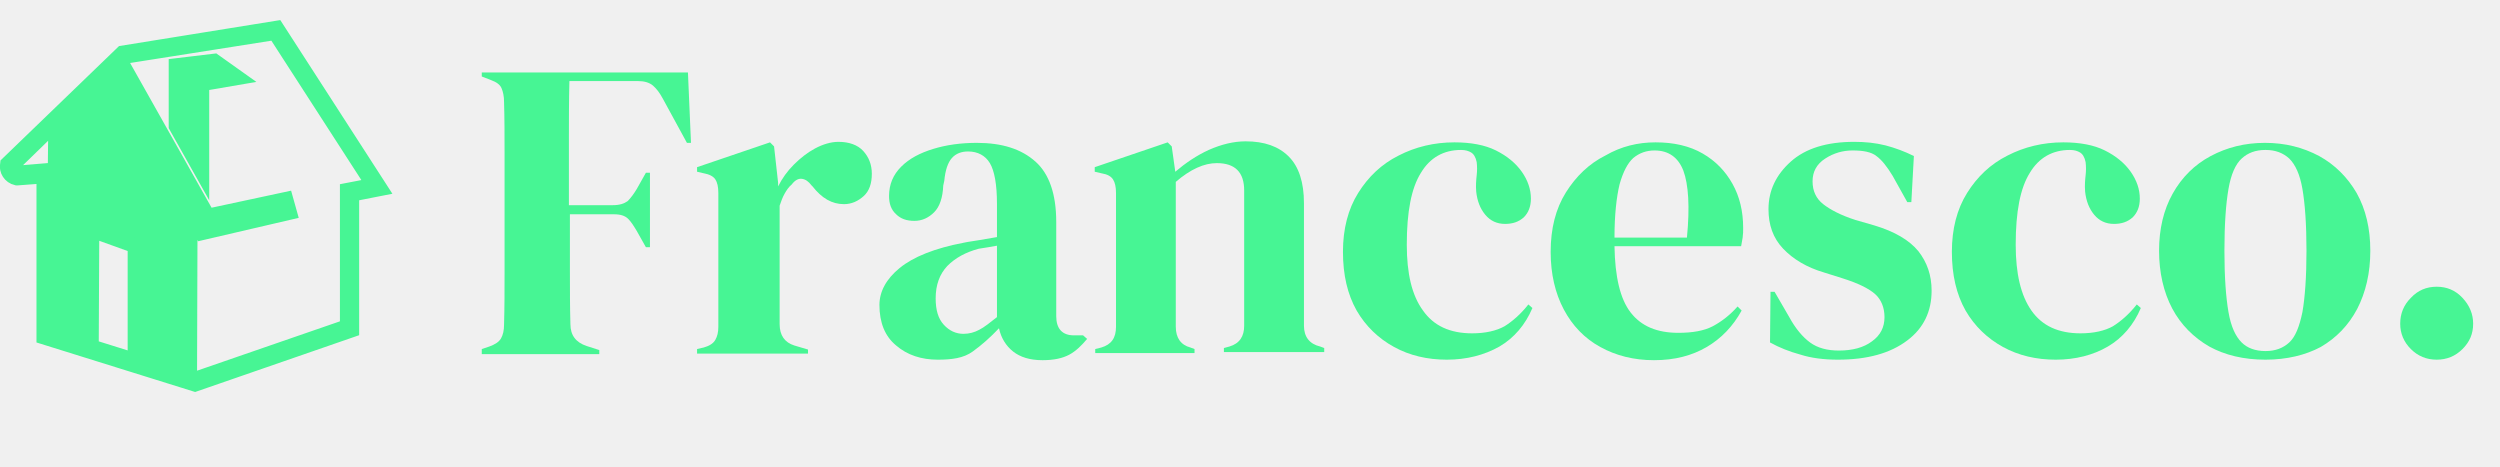
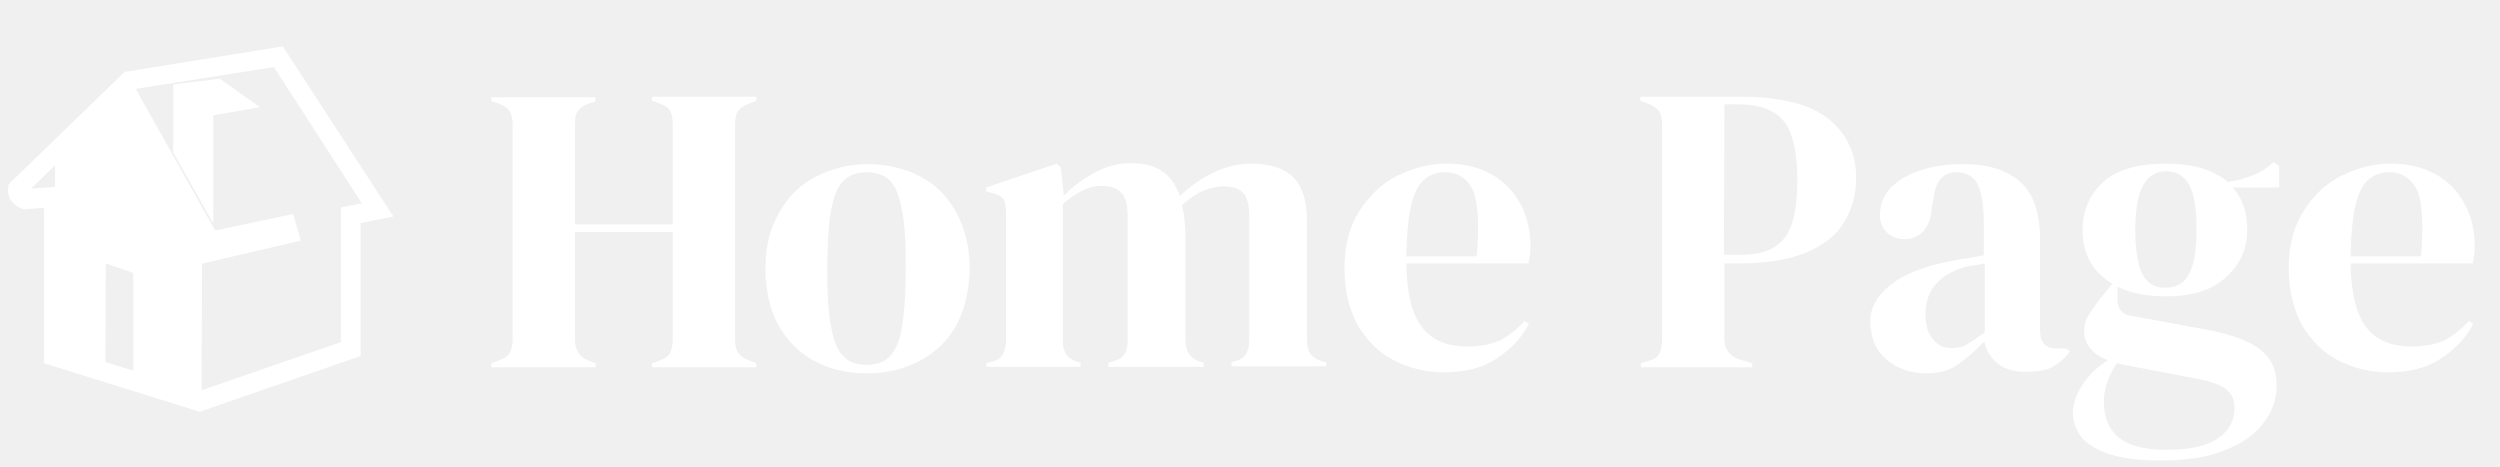
<svg xmlns="http://www.w3.org/2000/svg" version="1.1" id="Livello_1" x="0px" y="0px" viewBox="0 0 493.5 92" style="enable-background:new 0 0 493.5 92;" xml:space="preserve">
  <style type="text/css">
- 	.st0{fill:#47F594;stroke:#47F594;stroke-width:3;stroke-miterlimit:10;}
- 	.st1{enable-background:new    ;}
- 	.st2{fill:#47F594;}
+ 	.st0{fill:#FFFFFF;stroke:#FFFFFF;stroke-width:3;stroke-miterlimit:10;}
+ 	.st1{fill:#FFFFFF;}
</style>
-   <path class="st0" d="M54.6,5.6l-30.4,4.9L1.5,32.4c-0.2,1.2,0.5,2.4,1.8,2.7c0,0,0.1,0,0.1,0l5.3-0.4v31.8l29.8,9.3l30.9-10.7V38.3  l5.6-1.1L54.6,5.6z M54.3,6.4l19.5,30.2l-5.2,1v26.9L38.5,74.9L9.4,65.8V33.7l-6,0.5c-0.7-0.1-1.2-0.8-1.1-1.5l22.2-21.6L54.3,6.4z   M26.7,48.5v20.8l10.7,3.4l0.1-31.3l2.4,4.5l17.2-4l-0.7-2.5L41,42.7L24.9,14.1L11,27.3l-0.4,36.9l7.4,2.4l0.1-21.2L26.7,48.5z   M42.3,12.1L34.8,13v11.9l5,8.9V16.5l7-1.2L42.3,12.1z" />
-   <g class="st1">
-     <path class="st2" d="M95.1,69.7v-0.8l1.5-0.5c1.1-0.4,1.9-0.9,2.3-1.6c0.4-0.7,0.6-1.6,0.6-2.7c0.1-3.4,0.1-6.7,0.1-10.2   c0-3.4,0-6.8,0-10.2v-3.4c0-3.4,0-6.7,0-10.1c0-3.4,0-6.8-0.1-10.1c0-1.1-0.2-2-0.5-2.7c-0.3-0.7-1-1.2-2.1-1.6l-1.8-0.7v-0.8h40.7   l0.6,13.9h-0.8l-4.8-8.8c-0.6-1.1-1.2-1.9-1.9-2.5c-0.7-0.6-1.7-0.9-3-0.9h-13.5c-0.1,4-0.1,8-0.1,12.2c0,4.1,0,8.3,0,12.3h8.7   c1.3,0,2.2-0.3,2.9-0.8c0.6-0.6,1.2-1.4,1.8-2.4l1.8-3.2h0.8v14.7h-0.8l-1.8-3.2c-0.6-1-1.1-1.8-1.7-2.4c-0.6-0.6-1.5-0.9-2.8-0.9   h-8.7c0,3.9,0,7.7,0,11.2c0,3.6,0,7,0.1,10.5c0,2.2,1.1,3.6,3.2,4.3l2.5,0.8v0.8H95.1z" />
-   </g>
-   <g class="st1">
-     <path class="st2" d="M137.6,69.7v-0.8l1.3-0.3c1.1-0.3,1.9-0.8,2.3-1.5c0.4-0.7,0.6-1.5,0.6-2.6V38.1c0-1.2-0.2-2.1-0.6-2.7   c-0.4-0.6-1.2-1-2.3-1.2l-1.3-0.3V33l14.4-4.9l0.8,0.8l0.8,7.2v0.7c0.8-1.6,1.8-3,3.1-4.3c1.3-1.3,2.7-2.4,4.2-3.2   c1.5-0.8,3.1-1.3,4.6-1.3c2.1,0,3.8,0.6,4.9,1.8c1.1,1.2,1.7,2.7,1.7,4.5c0,1.9-0.5,3.4-1.6,4.4c-1.1,1-2.4,1.6-3.9,1.6   c-2.4,0-4.4-1.2-6.2-3.5l-0.2-0.2c-0.6-0.8-1.2-1.2-1.9-1.3c-0.7-0.1-1.4,0.3-2,1.1c-0.6,0.5-1,1.1-1.4,1.8c-0.4,0.7-0.7,1.5-1,2.4   v23.4c0,2.2,1,3.6,2.9,4.2l2.7,0.8v0.8H137.6z" />
-   </g>
-   <g class="st1">
-     <path class="st2" d="M185.1,71c-3.2,0-6-0.9-8.2-2.8c-2.2-1.8-3.3-4.5-3.3-8c0-2.6,1.3-5.1,4-7.3c2.7-2.2,6.9-3.9,12.7-5   c0.9-0.2,1.9-0.3,3-0.5c1.1-0.2,2.3-0.4,3.5-0.6v-6.6c0-3.8-0.5-6.5-1.4-8c-0.9-1.5-2.4-2.3-4.3-2.3c-1.3,0-2.4,0.4-3.2,1.3   c-0.8,0.9-1.3,2.4-1.5,4.5l-0.2,0.9c-0.1,2.4-0.7,4.2-1.8,5.3c-1.1,1.1-2.4,1.7-3.9,1.7c-1.5,0-2.7-0.4-3.6-1.3   c-1-0.9-1.4-2.1-1.4-3.6c0-2.3,0.8-4.2,2.4-5.8c1.6-1.6,3.7-2.7,6.3-3.5c2.6-0.8,5.5-1.2,8.6-1.2c5,0,8.8,1.2,11.6,3.7   c2.7,2.4,4.1,6.4,4.1,11.9v18.6c0,2.5,1.2,3.8,3.5,3.8h1.8l0.8,0.7c-1.1,1.3-2.2,2.4-3.5,3.1c-1.3,0.7-3,1.1-5.3,1.1   c-2.5,0-4.4-0.6-5.8-1.7s-2.4-2.7-2.8-4.6c-1.7,1.8-3.4,3.3-5.2,4.6S187.9,71,185.1,71z M190.2,65.9c1.1,0,2.2-0.3,3.1-0.8   c1-0.5,2.1-1.4,3.5-2.5V48.5c-0.6,0.1-1.1,0.2-1.7,0.3c-0.6,0.1-1.2,0.2-1.9,0.3c-2.6,0.7-4.6,1.8-6.2,3.4   c-1.5,1.6-2.3,3.7-2.3,6.4c0,2.3,0.5,4,1.6,5.2C187.4,65.3,188.7,65.9,190.2,65.9z" />
-   </g>
-   <g class="st1">
-     <path class="st2" d="M216.2,69.7v-0.8l1.2-0.3c2-0.6,2.9-1.9,2.9-4.1V38.1c0-1.2-0.2-2.1-0.6-2.7c-0.4-0.6-1.1-1-2.3-1.2l-1.3-0.3   V33l14.4-4.9l0.8,0.8l0.7,5c2-1.7,4.2-3.2,6.6-4.3c2.5-1.1,4.9-1.7,7.3-1.7c3.7,0,6.5,1,8.5,3c2,2,3,5.1,3,9.2v24.2   c0,2.2,1.1,3.6,3.2,4.1l0.8,0.3v0.8h-19.8v-0.8l1.1-0.3c2-0.6,2.9-2,2.9-4.1V37.6c0-3.6-1.8-5.4-5.4-5.4c-2.5,0-5.2,1.2-8.1,3.7   v28.6c0,2.2,1,3.6,2.9,4.1l0.8,0.3v0.8H216.2z" />
-   </g>
-   <g class="st1">
-     <path class="st2" d="M285.6,71c-3.8,0-7.3-0.8-10.4-2.5c-3.1-1.7-5.6-4.1-7.4-7.2c-1.8-3.2-2.7-7-2.7-11.6c0-4.5,1-8.4,3-11.6   c2-3.2,4.6-5.7,8-7.4c3.3-1.7,7-2.6,11-2.6c3.2,0,6,0.5,8.2,1.6c2.2,1.1,3.9,2.5,5.1,4.2c1.2,1.7,1.8,3.5,1.8,5.3   c0,1.6-0.5,2.8-1.4,3.7c-1,0.9-2.2,1.3-3.7,1.3c-1.6,0-2.9-0.6-3.9-1.8s-1.6-2.7-1.8-4.6c-0.1-1.2,0-2.3,0.1-3.2   c0.1-0.9,0.1-1.7,0-2.6c-0.2-1-0.6-1.6-1.1-1.9c-0.5-0.3-1.1-0.5-2-0.5c-3.4,0-6.1,1.5-7.9,4.5c-1.9,3-2.8,7.7-2.8,14.2   c0,5.7,1,10,3.2,13c2.1,3,5.3,4.5,9.7,4.5c2.6,0,4.8-0.5,6.4-1.4c1.6-1,3.2-2.4,4.7-4.3l0.8,0.7c-1.4,3.3-3.6,5.9-6.5,7.6   C293,70.1,289.5,71,285.6,71z" />
-   </g>
-   <g class="st1">
-     <path class="st2" d="M326.8,28.1c3.6,0,6.7,0.7,9.3,2.2c2.6,1.5,4.5,3.5,5.9,6c1.4,2.5,2.1,5.4,2.1,8.7c0,0.6,0,1.2-0.1,1.9   c-0.1,0.6-0.2,1.2-0.3,1.7h-25c0.1,6,1.1,10.4,3.2,13.1c2.1,2.7,5.2,4,9.4,4c2.8,0,5.1-0.4,6.8-1.3c1.7-0.9,3.4-2.2,4.9-3.9   l0.8,0.8c-1.7,3.1-4,5.5-6.9,7.2c-2.9,1.7-6.3,2.6-10.4,2.6c-4,0-7.5-0.9-10.6-2.6c-3.1-1.7-5.5-4.2-7.2-7.4   c-1.7-3.2-2.6-7-2.6-11.4c0-4.6,1-8.5,3-11.7c2-3.2,4.6-5.7,7.8-7.3C320,28.9,323.3,28.1,326.8,28.1z M326.6,29.7   c-1.6,0-3,0.5-4.2,1.5c-1.1,1-2,2.7-2.7,5.2c-0.6,2.5-1,6-1,10.5H333c0.6-6.1,0.3-10.5-0.7-13.2C331.3,31.1,329.4,29.7,326.6,29.7z   " />
-     <path class="st2" d="M362.8,71c-2.7,0-5.2-0.3-7.4-1c-2.2-0.6-4.2-1.4-6-2.4l0.1-10h0.8l2.9,5c1.2,2.2,2.6,3.9,4.1,5   c1.5,1.1,3.4,1.6,5.7,1.6c2.7,0,4.9-0.6,6.5-1.8c1.7-1.2,2.5-2.8,2.5-4.8c0-1.8-0.6-3.4-1.8-4.5s-3.4-2.2-6.6-3.2l-3.5-1.1   c-3.4-1-6.1-2.6-8.1-4.7c-2-2.1-2.9-4.7-2.9-7.8c0-3.7,1.5-6.8,4.4-9.4c2.9-2.6,7.1-3.9,12.5-3.9c2.2,0,4.2,0.2,6.2,0.7   c1.9,0.5,3.8,1.2,5.6,2.1l-0.5,9.1h-0.8l-2.9-5.2c-1.1-1.8-2.1-3.1-3.2-3.9c-1-0.8-2.6-1.1-4.7-1.1c-1.9,0-3.7,0.5-5.4,1.6   c-1.7,1.1-2.5,2.6-2.5,4.5c0,1.9,0.7,3.4,2.1,4.5c1.4,1.1,3.5,2.2,6.3,3.1l3.8,1.1c4,1.2,6.9,2.9,8.7,5.1c1.7,2.2,2.6,4.7,2.6,7.8   c0,4.1-1.6,7.4-4.8,9.8C373.2,69.7,368.7,71,362.8,71z" />
-   </g>
-   <g class="st1">
-     <path class="st2" d="M405.8,71c-3.8,0-7.3-0.8-10.4-2.5c-3.1-1.7-5.6-4.1-7.4-7.2c-1.8-3.2-2.7-7-2.7-11.6c0-4.5,1-8.4,3-11.6   c2-3.2,4.6-5.7,8-7.4c3.3-1.7,7-2.6,11-2.6c3.2,0,6,0.5,8.2,1.6c2.2,1.1,3.9,2.5,5.1,4.2c1.2,1.7,1.8,3.5,1.8,5.3   c0,1.6-0.5,2.8-1.4,3.7c-1,0.9-2.2,1.3-3.7,1.3c-1.6,0-2.9-0.6-3.9-1.8s-1.6-2.7-1.8-4.6c-0.1-1.2,0-2.3,0.1-3.2   c0.1-0.9,0.1-1.7,0-2.6c-0.2-1-0.6-1.6-1.1-1.9c-0.5-0.3-1.1-0.5-2-0.5c-3.4,0-6.1,1.5-7.9,4.5c-1.9,3-2.8,7.7-2.8,14.2   c0,5.7,1,10,3.1,13c2.1,3,5.3,4.5,9.7,4.5c2.6,0,4.8-0.5,6.4-1.4c1.6-1,3.2-2.4,4.7-4.3l0.8,0.7c-1.4,3.3-3.6,5.9-6.5,7.6   C413.2,70.1,409.7,71,405.8,71z" />
-   </g>
-   <g class="st1">
-     <path class="st2" d="M447.2,71c-4.3,0-8-0.9-11.1-2.6c-3.1-1.8-5.6-4.3-7.3-7.5c-1.7-3.2-2.6-7.1-2.6-11.4s0.9-8.1,2.7-11.3   c1.8-3.2,4.3-5.7,7.5-7.4c3.2-1.7,6.7-2.6,10.7-2.6s7.5,0.9,10.7,2.6c3.1,1.7,5.6,4.2,7.4,7.3c1.8,3.2,2.7,7,2.7,11.4   c0,4.4-0.9,8.2-2.6,11.5c-1.7,3.2-4.1,5.7-7.2,7.5C455.1,70.1,451.4,71,447.2,71z M447.2,69.3c2,0,3.5-0.6,4.7-1.7   c1.2-1.1,2-3.1,2.6-6c0.5-2.9,0.8-6.9,0.8-12.1c0-5.3-0.3-9.3-0.8-12.2c-0.5-2.9-1.4-4.8-2.6-6c-1.2-1.1-2.7-1.7-4.7-1.7   c-2,0-3.5,0.6-4.7,1.7c-1.2,1.1-2.1,3.1-2.6,6c-0.5,2.9-0.8,6.9-0.8,12.2c0,5.2,0.3,9.2,0.8,12.1c0.5,2.9,1.4,4.8,2.6,6   C443.6,68.7,445.2,69.3,447.2,69.3z" />
-   </g>
-   <g class="st1">
-     <path class="st2" d="M481,71c-2,0-3.7-0.7-5.1-2.1c-1.4-1.4-2.1-3.1-2.1-5c0-2,0.7-3.7,2.1-5.1c1.4-1.5,3.1-2.2,5.1-2.2   c2,0,3.7,0.7,5.1,2.2c1.4,1.5,2.1,3.2,2.1,5.1c0,2-0.7,3.6-2.1,5C484.7,70.3,483,71,481,71z" />
+   <path class="st0" d="M55.1,10.8l-29.8,4.8L3.1,37.1c-0.2,1.2,0.5,2.3,1.8,2.7H5l5.2-0.4v31.2l29.2,9.1l30.3-10.5V42.8l5.5-1.1  L55.1,10.8z M54.8,11.6l19.1,29.6l-5.1,1v26.4L39.3,78.8l-28.5-8.9V38.4L5,38.8c-0.7-0.1-1.2-0.8-1.1-1.5l21.8-21.1L54.8,11.6z   M27.8,52.8v20.4l10.5,3.4l0.1-30.7l2.3,4.4l16.8-3.9l-0.7-2.4l-15.1,3.2L26,19.2L12.4,32.1L12,68.3l7.3,2.3l0.1-20.7L27.8,52.8z   M43,17.1L35.7,18v11.7l4.9,8.7V21.5l6.9-1.2L43,17.1z" />
+   <g>
+     <path class="st1" d="M97,72.5v-0.8l1.6-0.6c1.1-0.4,1.8-0.9,2.1-1.6c0.3-0.6,0.5-1.5,0.5-2.5V24.7c0-1.1-0.2-2-0.5-2.6   c-0.3-0.6-1.1-1.2-2.1-1.6L97,20v-0.8h20.5V20l-1.4,0.5c-1,0.4-1.7,0.9-2.1,1.5s-0.5,1.5-0.5,2.6v19.7h19.3V24.5   c0-1.1-0.2-2-0.5-2.6c-0.3-0.6-1.1-1.1-2.1-1.5l-1.5-0.5v-0.8h20.6v0.8l-1.6,0.6c-1,0.4-1.7,0.9-2.1,1.6c-0.4,0.6-0.5,1.5-0.5,2.6   v42.3c0,1,0.2,1.9,0.5,2.5c0.4,0.6,1.1,1.2,2.1,1.6l1.6,0.6v0.8h-20.6v-0.8l1.5-0.5c1.1-0.5,1.8-0.9,2.1-1.6s0.5-1.5,0.5-2.6V45.8   h-19.3v21.3c0,2,0.9,3.4,2.7,4.1l1.4,0.5v0.8H97z" />
+     <path class="st1" d="M171.1,73.7c-4.1,0-7.7-0.9-10.6-2.6c-3.1-1.7-5.3-4.1-7-7.2c-1.6-3.1-2.4-6.8-2.4-11c0-4.2,0.9-7.8,2.7-10.9   c1.7-3.1,4.1-5.5,7.2-7.1c3.1-1.6,6.5-2.5,10.3-2.5c3.8,0,7.3,0.9,10.3,2.4c3.1,1.6,5.4,4,7.1,7c1.7,3.1,2.7,6.7,2.7,11   s-0.9,7.9-2.4,11c-1.6,3.1-4,5.5-7,7.2C178.7,72.8,175.2,73.7,171.1,73.7z M171.1,72c1.9,0,3.4-0.5,4.5-1.6s2-3,2.4-5.7   c0.5-2.7,0.8-6.7,0.8-11.7c0-5.1-0.2-9-0.8-11.7c-0.5-2.7-1.3-4.7-2.4-5.7c-1.1-1.1-2.7-1.6-4.5-1.6s-3.4,0.5-4.5,1.6   c-1.2,1.1-2,3-2.5,5.7c-0.5,2.7-0.8,6.7-0.8,11.7c0,5,0.2,8.9,0.8,11.7c0.5,2.7,1.3,4.7,2.5,5.7C167.7,71.6,169.2,72,171.1,72z" />
+     <path class="st1" d="M194.7,72.5v-0.8l1.1-0.3c1-0.2,1.7-0.7,2.1-1.4c0.4-0.6,0.6-1.5,0.7-2.6V42c0-1.2-0.2-2-0.5-2.7   c-0.4-0.5-1.1-0.9-2.2-1.2l-1.2-0.3v-0.8l13.9-4.7l0.8,0.8l0.6,5.5c1.8-1.8,3.8-3.3,6.1-4.5c2.3-1.3,4.7-1.9,7.1-1.9   c2.6,0,4.7,0.5,6.2,1.6c1.6,1,2.7,2.7,3.5,4.9c2.1-2,4.4-3.6,6.8-4.7c2.4-1.2,4.9-1.7,7.1-1.7c3.8,0,6.7,0.9,8.5,2.7   c1.8,1.8,2.7,4.7,2.7,8.6v23.7c0,2.1,0.9,3.4,2.9,4l0.9,0.2v0.8h-18.7v-0.8l0.8-0.2c1-0.3,1.7-0.8,2.1-1.5c0.4-0.6,0.6-1.5,0.6-2.6   V42.7c0-2.3-0.4-3.8-1.2-4.6c-0.8-0.9-2.1-1.3-3.9-1.3c-1.4,0-2.7,0.3-4.1,0.9s-2.7,1.6-4.1,2.8c0.2,0.9,0.5,1.8,0.5,2.8   c0.1,1,0.2,2.1,0.2,3.2v20.9c0.1,2.1,1,3.4,2.9,4l0.7,0.2v0.8h-18.8v-0.8l1.1-0.3c1-0.3,1.7-0.8,2.1-1.4s0.6-1.5,0.6-2.6V42.7   c0-2.2-0.4-3.7-1.2-4.6s-2.1-1.4-4-1.4c-1.3,0-2.5,0.3-3.7,0.9c-1.3,0.6-2.5,1.5-3.9,2.7v27.1c0,2.1,0.9,3.4,2.8,4l0.7,0.2v0.8   H194.7z" />
+     <path class="st1" d="M285.4,32.3c3.5,0,6.5,0.7,9,2.1s4.4,3.4,5.7,5.8c1.3,2.4,2,5.2,2,8.4c0,0.6,0,1.2-0.1,1.8s-0.2,1.2-0.3,1.6   h-24.1c0.1,5.8,1.1,10,3.1,12.6c2,2.6,5,3.8,9,3.8c2.7,0,4.9-0.5,6.6-1.3c1.6-0.9,3.2-2.1,4.7-3.8l0.8,0.7c-1.6,3-3.9,5.2-6.7,7   c-2.7,1.7-6.1,2.5-10,2.5c-3.8,0-7.2-0.9-10.2-2.5c-3-1.6-5.2-4-7-7c-1.6-3.1-2.5-6.7-2.5-11c0-4.4,0.9-8.1,2.9-11.3   c2-3.1,4.5-5.5,7.5-7C278.9,33.2,282.1,32.3,285.4,32.3z M285.2,34c-1.6,0-2.9,0.5-4,1.4c-1.1,0.9-2,2.6-2.6,5   c-0.6,2.4-0.9,5.8-1,10.2h13.9c0.5-5.9,0.3-10.1-0.6-12.7C289.8,35.3,287.9,34,285.2,34z" />
+     <path class="st1" d="M323.9,72.5v-0.8l1.6-0.5c1.1-0.3,1.8-0.8,2.1-1.5c0.3-0.6,0.5-1.5,0.5-2.6V24.7c0-1.1-0.2-2-0.5-2.6   c-0.4-0.6-1.1-1.2-2.2-1.6l-1.6-0.6v-0.8h19.7c8.1,0,13.9,1.5,17.5,4.4c3.6,3,5.4,6.8,5.4,11.6c0,3.1-0.7,5.9-2.2,8.5   s-3.9,4.6-7.3,6.1c-3.4,1.5-8,2.3-13.8,2.3h-2.7v14.9c0,2.1,1,3.4,3.1,4.1l2.4,0.7v0.8L323.9,72.5L323.9,72.5z M340.3,50.3h3.1   c2.7,0,4.8-0.4,6.5-1.3c1.6-0.9,2.9-2.3,3.7-4.5s1.2-5.2,1.2-9c0-3.9-0.5-6.9-1.3-9.1s-2.2-3.7-3.9-4.5c-1.7-0.9-3.9-1.3-6.5-1.3   h-2.7L340.3,50.3L340.3,50.3z" />
+     <path class="st1" d="M380.3,73.7c-3.1,0-5.7-0.9-7.9-2.7c-2.1-1.8-3.2-4.3-3.2-7.7c0-2.5,1.3-4.9,3.9-7c2.6-2.1,6.7-3.8,12.2-4.8   c0.9-0.2,1.8-0.3,2.9-0.5c1.1-0.2,2.2-0.4,3.4-0.6V44c0-3.7-0.5-6.3-1.3-7.8s-2.3-2.2-4.1-2.2c-1.3,0-2.3,0.4-3.1,1.3   c-0.8,0.9-1.3,2.3-1.5,4.3l-0.2,0.9c-0.1,2.3-0.7,4-1.7,5.1c-1,1.1-2.3,1.6-3.8,1.6c-1.4,0-2.6-0.5-3.4-1.3c-0.9-0.9-1.4-2-1.4-3.4   c0-2.2,0.8-4.1,2.3-5.6c1.6-1.5,3.6-2.7,6.1-3.4c2.5-0.8,5.2-1.1,8.2-1.1c4.8,0,8.5,1.2,11.1,3.5c2.6,2.3,3.9,6.2,3.9,11.4v17.9   c0,2.4,1.1,3.6,3.4,3.6h1.8l0.7,0.6c-1,1.3-2.1,2.3-3.4,3c-1.2,0.7-2.9,1-5.2,1c-2.3,0-4.2-0.5-5.6-1.6c-1.4-1.1-2.3-2.6-2.7-4.4   c-1.6,1.7-3.3,3.2-5,4.4C385.2,73,383,73.7,380.3,73.7z M385.3,68.7c1.1,0,2.1-0.2,3.1-0.8c0.9-0.5,2-1.3,3.4-2.3V52   c-0.5,0.1-1.1,0.2-1.6,0.3c-0.5,0.1-1.2,0.2-1.9,0.3c-2.5,0.6-4.5,1.7-6,3.3c-1.5,1.6-2.2,3.6-2.2,6.2c0,2.2,0.5,3.8,1.6,5   C382.5,68.2,383.8,68.7,385.3,68.7z" />
+     <path class="st1" d="M427.5,58.5c-3.7,0-6.9-0.6-9.5-1.9v2.7c0,1.6,0.9,2.7,2.5,3l15.2,2.8c2.5,0.5,4.9,1.1,6.9,1.9   c2,0.8,3.7,1.9,4.9,3.3c1.3,1.4,1.9,3.4,1.9,5.9c0,2.7-0.9,5.1-2.6,7.3c-1.7,2.3-4.3,4.1-7.7,5.4c-3.4,1.4-7.6,2-12.6,2   c-4.3,0-7.8-0.5-10.3-1.3c-2.5-0.9-4.3-2-5.4-3.4c-1-1.4-1.6-2.9-1.6-4.5c0-2,0.6-3.9,2-5.9c1.3-2,3-3.5,4.9-4.7   c-1.6-0.6-2.9-1.5-3.6-2.5c-0.8-1-1.1-2.1-1.1-3.3c0-1.1,0.3-2.1,0.9-3.1c0.5-0.9,1.3-1.9,2-2.9L417,56c-3.9-2.3-5.9-5.8-5.9-10.6   c0-3.9,1.4-7,4.1-9.5c2.7-2.4,6.9-3.6,12.2-3.6c2.7,0,5.2,0.3,7.2,0.9c2,0.6,3.8,1.6,5.2,2.7c1.7-0.2,3.4-0.7,4.9-1.3   c1.6-0.6,2.9-1.5,4.1-2.6l1.1,0.8V37h-9.2c2,2.2,2.9,4.9,2.9,8.3c0,3.8-1.4,6.9-4.1,9.3C436.9,57.2,432.9,58.5,427.5,58.5z    M415.3,79.2c0,3.2,1,5.6,3,7.2c2,1.6,5.1,2.4,9.3,2.4c4.5,0,7.8-0.7,10.1-2.2c2.3-1.5,3.4-3.5,3.4-6.1c0-1.5-0.5-2.7-1.6-3.6   c-1.1-0.9-3-1.6-5.6-2.1L419.2,72c-0.5-0.1-0.9-0.2-1.3-0.3c-0.8,1.1-1.4,2.3-1.9,3.7S415.3,78.1,415.3,79.2z M427.4,56.8   c2.2,0,3.8-0.9,4.7-2.7c1-1.8,1.5-4.8,1.5-8.9s-0.5-7-1.5-8.8c-1-1.7-2.5-2.6-4.5-2.6c-2,0-3.5,0.9-4.5,2.7c-1,1.7-1.6,4.7-1.6,8.8   s0.5,7.1,1.4,8.8C423.9,56,425.4,56.8,427.4,56.8z" />
+     <path class="st1" d="M471.8,32.3c3.5,0,6.5,0.7,9,2.1s4.4,3.4,5.7,5.8s2,5.2,2,8.4c0,0.6,0,1.2-0.1,1.8s-0.2,1.2-0.3,1.6H464   c0.1,5.8,1.1,10,3.1,12.6c2,2.6,5,3.8,9,3.8c2.7,0,4.9-0.5,6.6-1.3c1.6-0.9,3.2-2.1,4.7-3.8l0.8,0.7c-1.6,3-3.9,5.2-6.7,7   c-2.7,1.7-6.1,2.5-10,2.5c-3.8,0-7.2-0.9-10.2-2.5c-3-1.6-5.2-4-7-7c-1.6-3.1-2.5-6.7-2.5-11c0-4.4,0.9-8.1,2.9-11.3s4.5-5.5,7.5-7   C465.2,33.2,468.4,32.3,471.8,32.3z M471.6,34c-1.6,0-2.9,0.5-4,1.4c-1.1,0.9-2,2.6-2.6,5c-0.6,2.4-0.9,5.8-1,10.2h13.9   c0.5-5.9,0.3-10.1-0.6-12.7C476.1,35.3,474.3,34,471.6,34z" />
  </g>
</svg>
